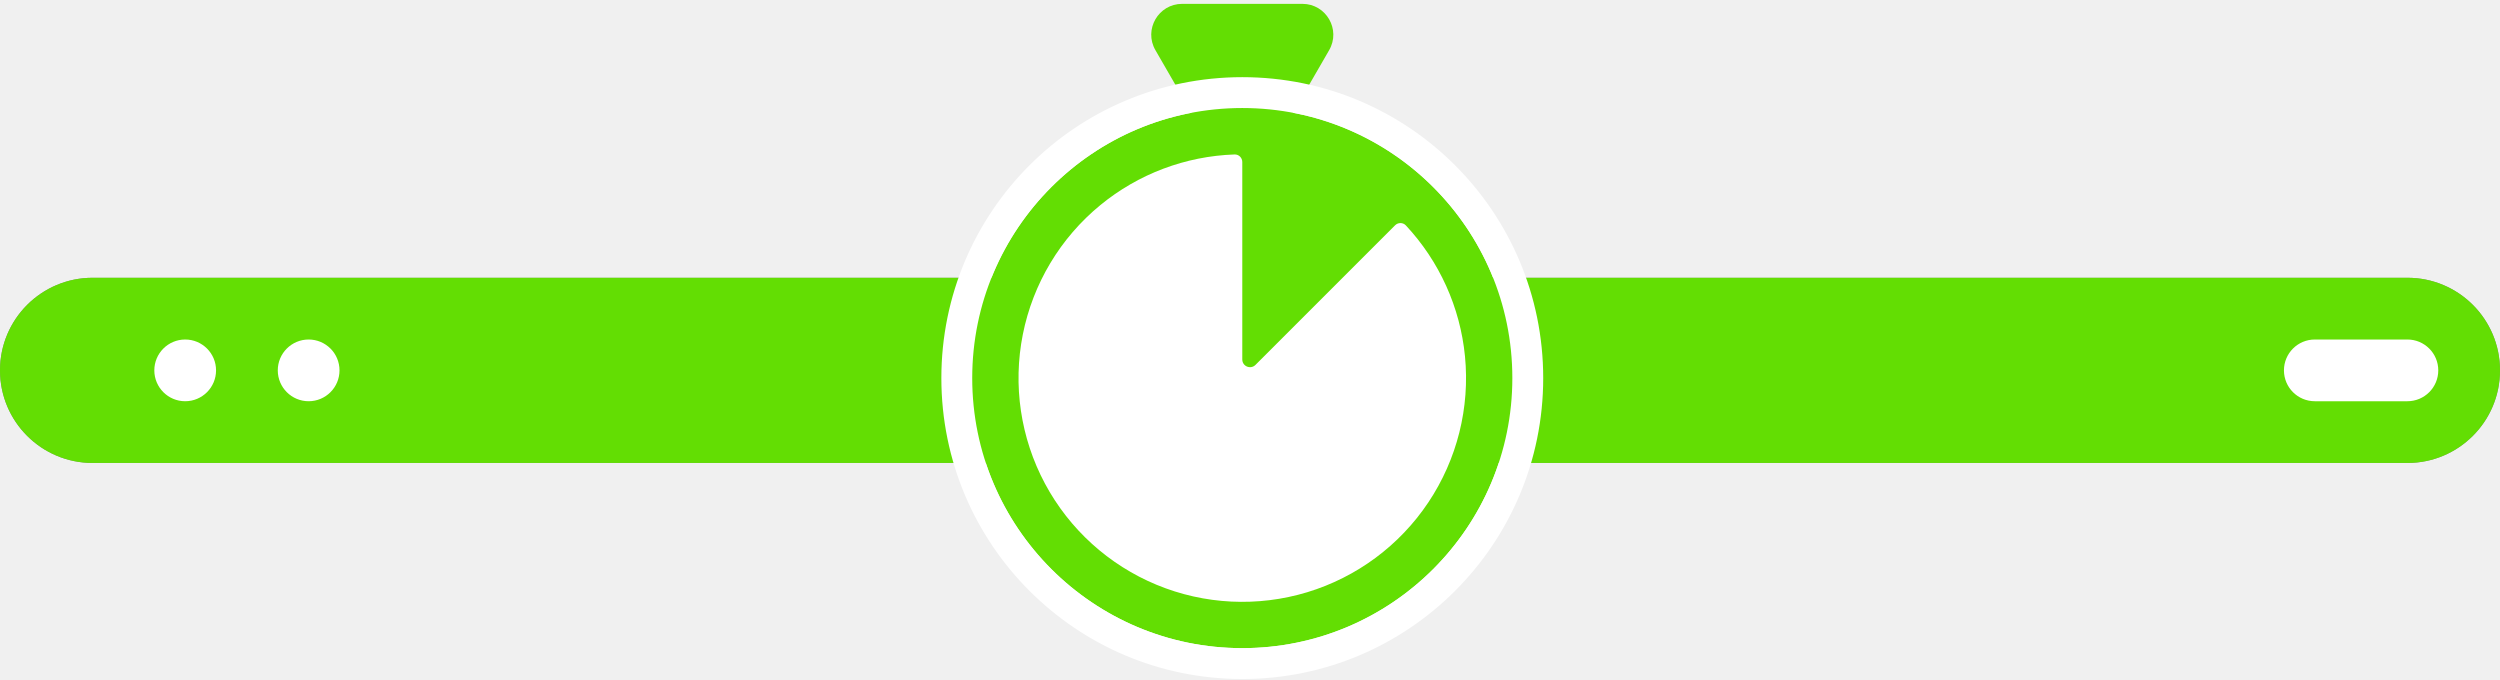
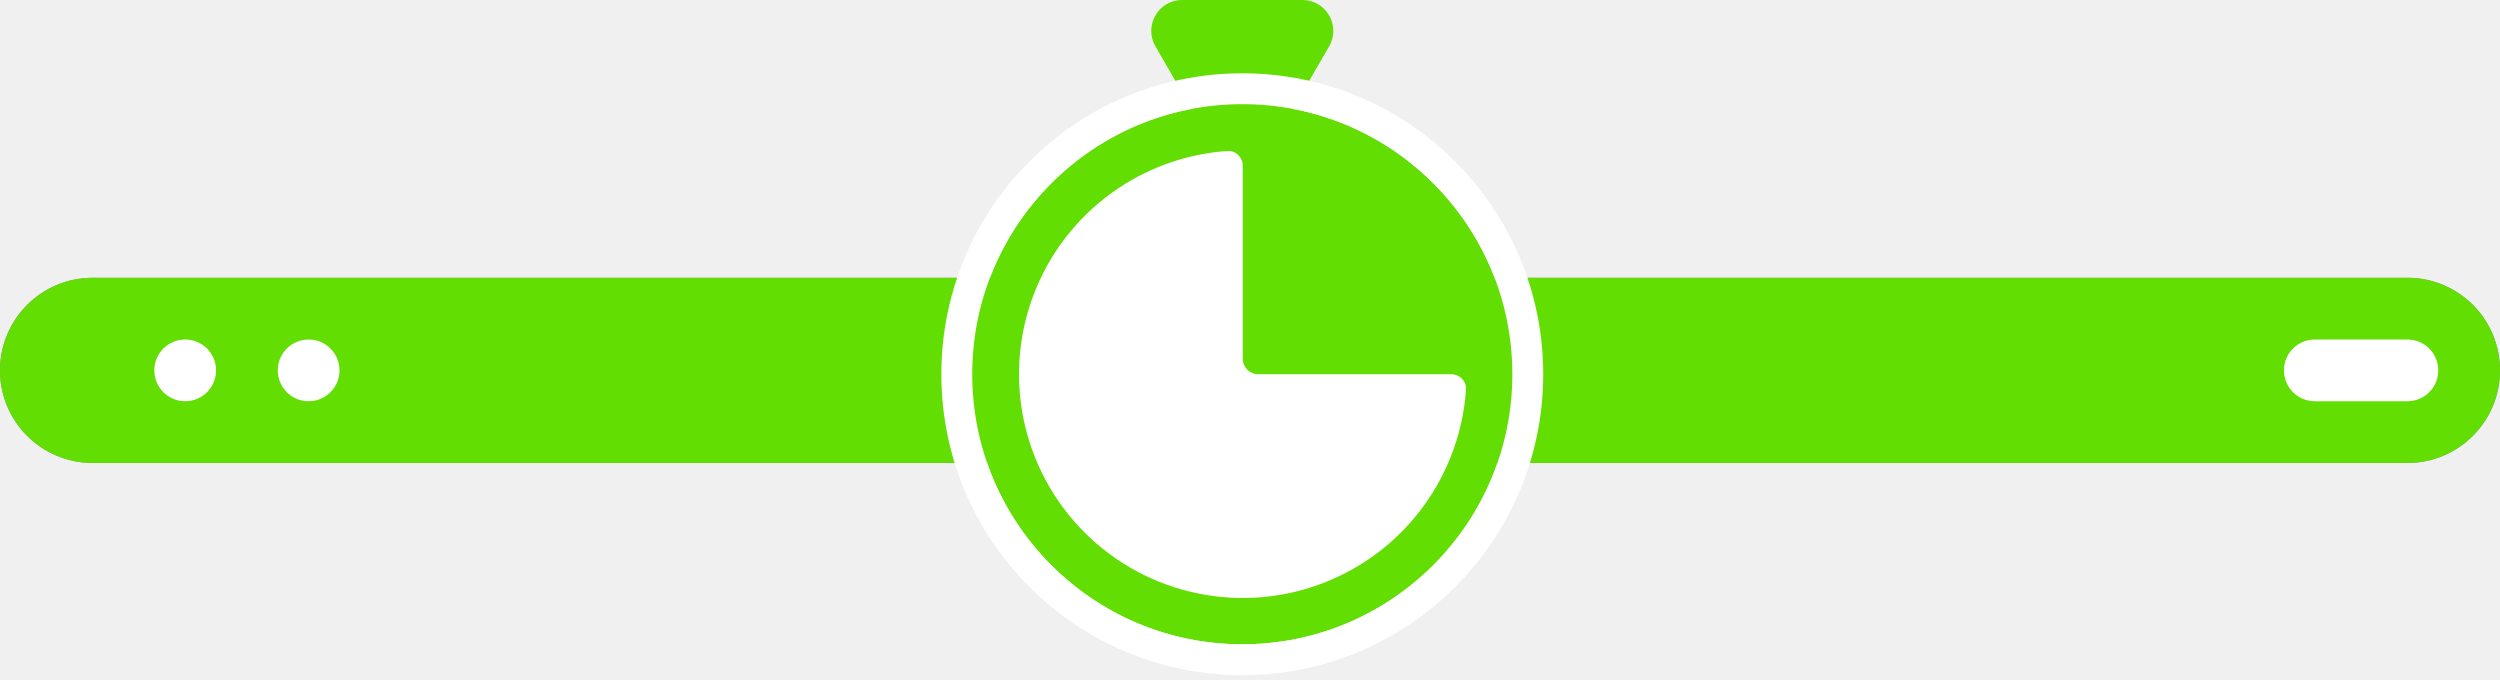
<svg xmlns="http://www.w3.org/2000/svg" width="162" height="44" viewBox="0 0 162 44" fill="none">
-   <rect y="18" width="162" height="12" rx="6" fill="#8B8B8B" />
-   <rect y="18" width="162" height="12" rx="6" fill="#63DE03" />
-   <circle cx="12" cy="24" r="2" fill="white" />
-   <circle cx="20" cy="24" r="2" fill="white" />
-   <rect x="148" y="22" width="10" height="4" rx="2" fill="white" />
-   <path d="M82.232 10C81.462 11.333 79.538 11.333 78.768 10L74.871 3.25C74.101 1.917 75.063 0.25 76.603 0.25L84.397 0.25C85.937 0.25 86.899 1.917 86.129 3.25L82.232 10Z" fill="#63DE03" />
-   <path d="M98 24.5C98 34.165 90.165 42 80.5 42C70.835 42 63 34.165 63 24.5C63 14.835 70.835 7 80.5 7C90.165 7 98 14.835 98 24.5Z" fill="#63DE03" />
-   <path fill-rule="evenodd" clip-rule="evenodd" d="M80.5 42C90.165 42 98 34.165 98 24.5C98 14.835 90.165 7 80.5 7C70.835 7 63 14.835 63 24.5C63 34.165 70.835 42 80.5 42ZM80.5 44C91.27 44 100 35.27 100 24.5C100 13.73 91.27 5 80.5 5C69.73 5 61 13.73 61 24.5C61 35.27 69.73 44 80.5 44Z" fill="white" />
-   <path d="M90.4 14.601C90.595 14.405 90.912 14.405 91.1 14.607C93.269 16.93 94.618 19.906 94.93 23.079C95.259 26.417 94.42 29.767 92.556 32.556C90.693 35.345 87.919 37.402 84.709 38.376C81.499 39.349 78.05 39.18 74.951 37.896C71.852 36.612 69.293 34.294 67.712 31.335C66.131 28.377 65.624 24.961 66.279 21.671C66.933 18.381 68.708 15.419 71.301 13.291C73.765 11.269 76.823 10.118 80 10.009C80.276 9.999 80.5 10.224 80.5 10.5L80.5 23.293C80.5 23.738 81.039 23.961 81.354 23.646L90.4 14.601Z" fill="white" />
+   <path d="M156 18H6C2.686 18 0 20.686 0 24C0 27.314 2.686 30 6 30H156C159.314 30 162 27.314 162 24C162 20.686 159.314 18 156 18Z" fill="#8B8B8B" />
+   <path d="M156 18H6C2.686 18 0 20.686 0 24C0 27.314 2.686 30 6 30H156C159.314 30 162 27.314 162 24C162 20.686 159.314 18 156 18Z" fill="#63DE03" />
+   <path d="M12 26C13.105 26 14 25.105 14 24C14 22.895 13.105 22 12 22C10.895 22 10 22.895 10 24C10 25.105 10.895 26 12 26Z" fill="white" />
+   <path d="M20 26C21.105 26 22 25.105 22 24C22 22.895 21.105 22 20 22C18.895 22 18 22.895 18 24C18 25.105 18.895 26 20 26Z" fill="white" />
+   <path d="M156 22H150C148.895 22 148 22.895 148 24C148 25.105 148.895 26 150 26H156C157.105 26 158 25.105 158 24C158 22.895 157.105 22 156 22Z" fill="white" />
+   <path d="M82.232 9.75C81.462 11.083 79.538 11.083 78.768 9.75L74.871 3C74.101 1.667 75.063 0 76.603 0H84.397C85.937 0 86.899 1.667 86.129 3L82.232 9.75Z" fill="#63DE03" />
+   <path d="M98 24.25C98 33.915 90.165 41.75 80.5 41.75C70.835 41.75 63 33.915 63 24.25C63 14.585 70.835 6.75 80.5 6.75C90.165 6.75 98 14.585 98 24.25Z" fill="#63DE03" />
+   <path fill-rule="evenodd" clip-rule="evenodd" d="M80.5 41.75C90.165 41.75 98 33.915 98 24.25C98 14.585 90.165 6.75 80.5 6.75C70.835 6.75 63 14.585 63 24.25C63 33.915 70.835 41.75 80.5 41.75ZM80.5 43.75C91.27 43.75 100 35.02 100 24.25C100 13.48 91.27 4.75 80.5 4.75C69.73 4.75 61 13.48 61 24.25C61 35.02 69.73 43.75 80.5 43.75Z" fill="white" />
+   <path d="M94.032 24.25C94.585 24.25 95.036 24.698 94.998 25.249C94.824 27.765 93.996 30.199 92.588 32.306C90.995 34.69 88.731 36.549 86.081 37.646C83.432 38.744 80.516 39.031 77.703 38.471C74.891 37.912 72.307 36.531 70.279 34.503C68.251 32.475 66.87 29.892 66.311 27.079C65.751 24.266 66.038 21.351 67.136 18.701C68.233 16.052 70.092 13.787 72.477 12.194C74.583 10.786 77.017 9.958 79.533 9.784C80.084 9.746 80.532 10.198 80.532 10.75V23.25C80.532 23.802 80.98 24.25 81.532 24.25H94.032Z" fill="white" />
</svg>
